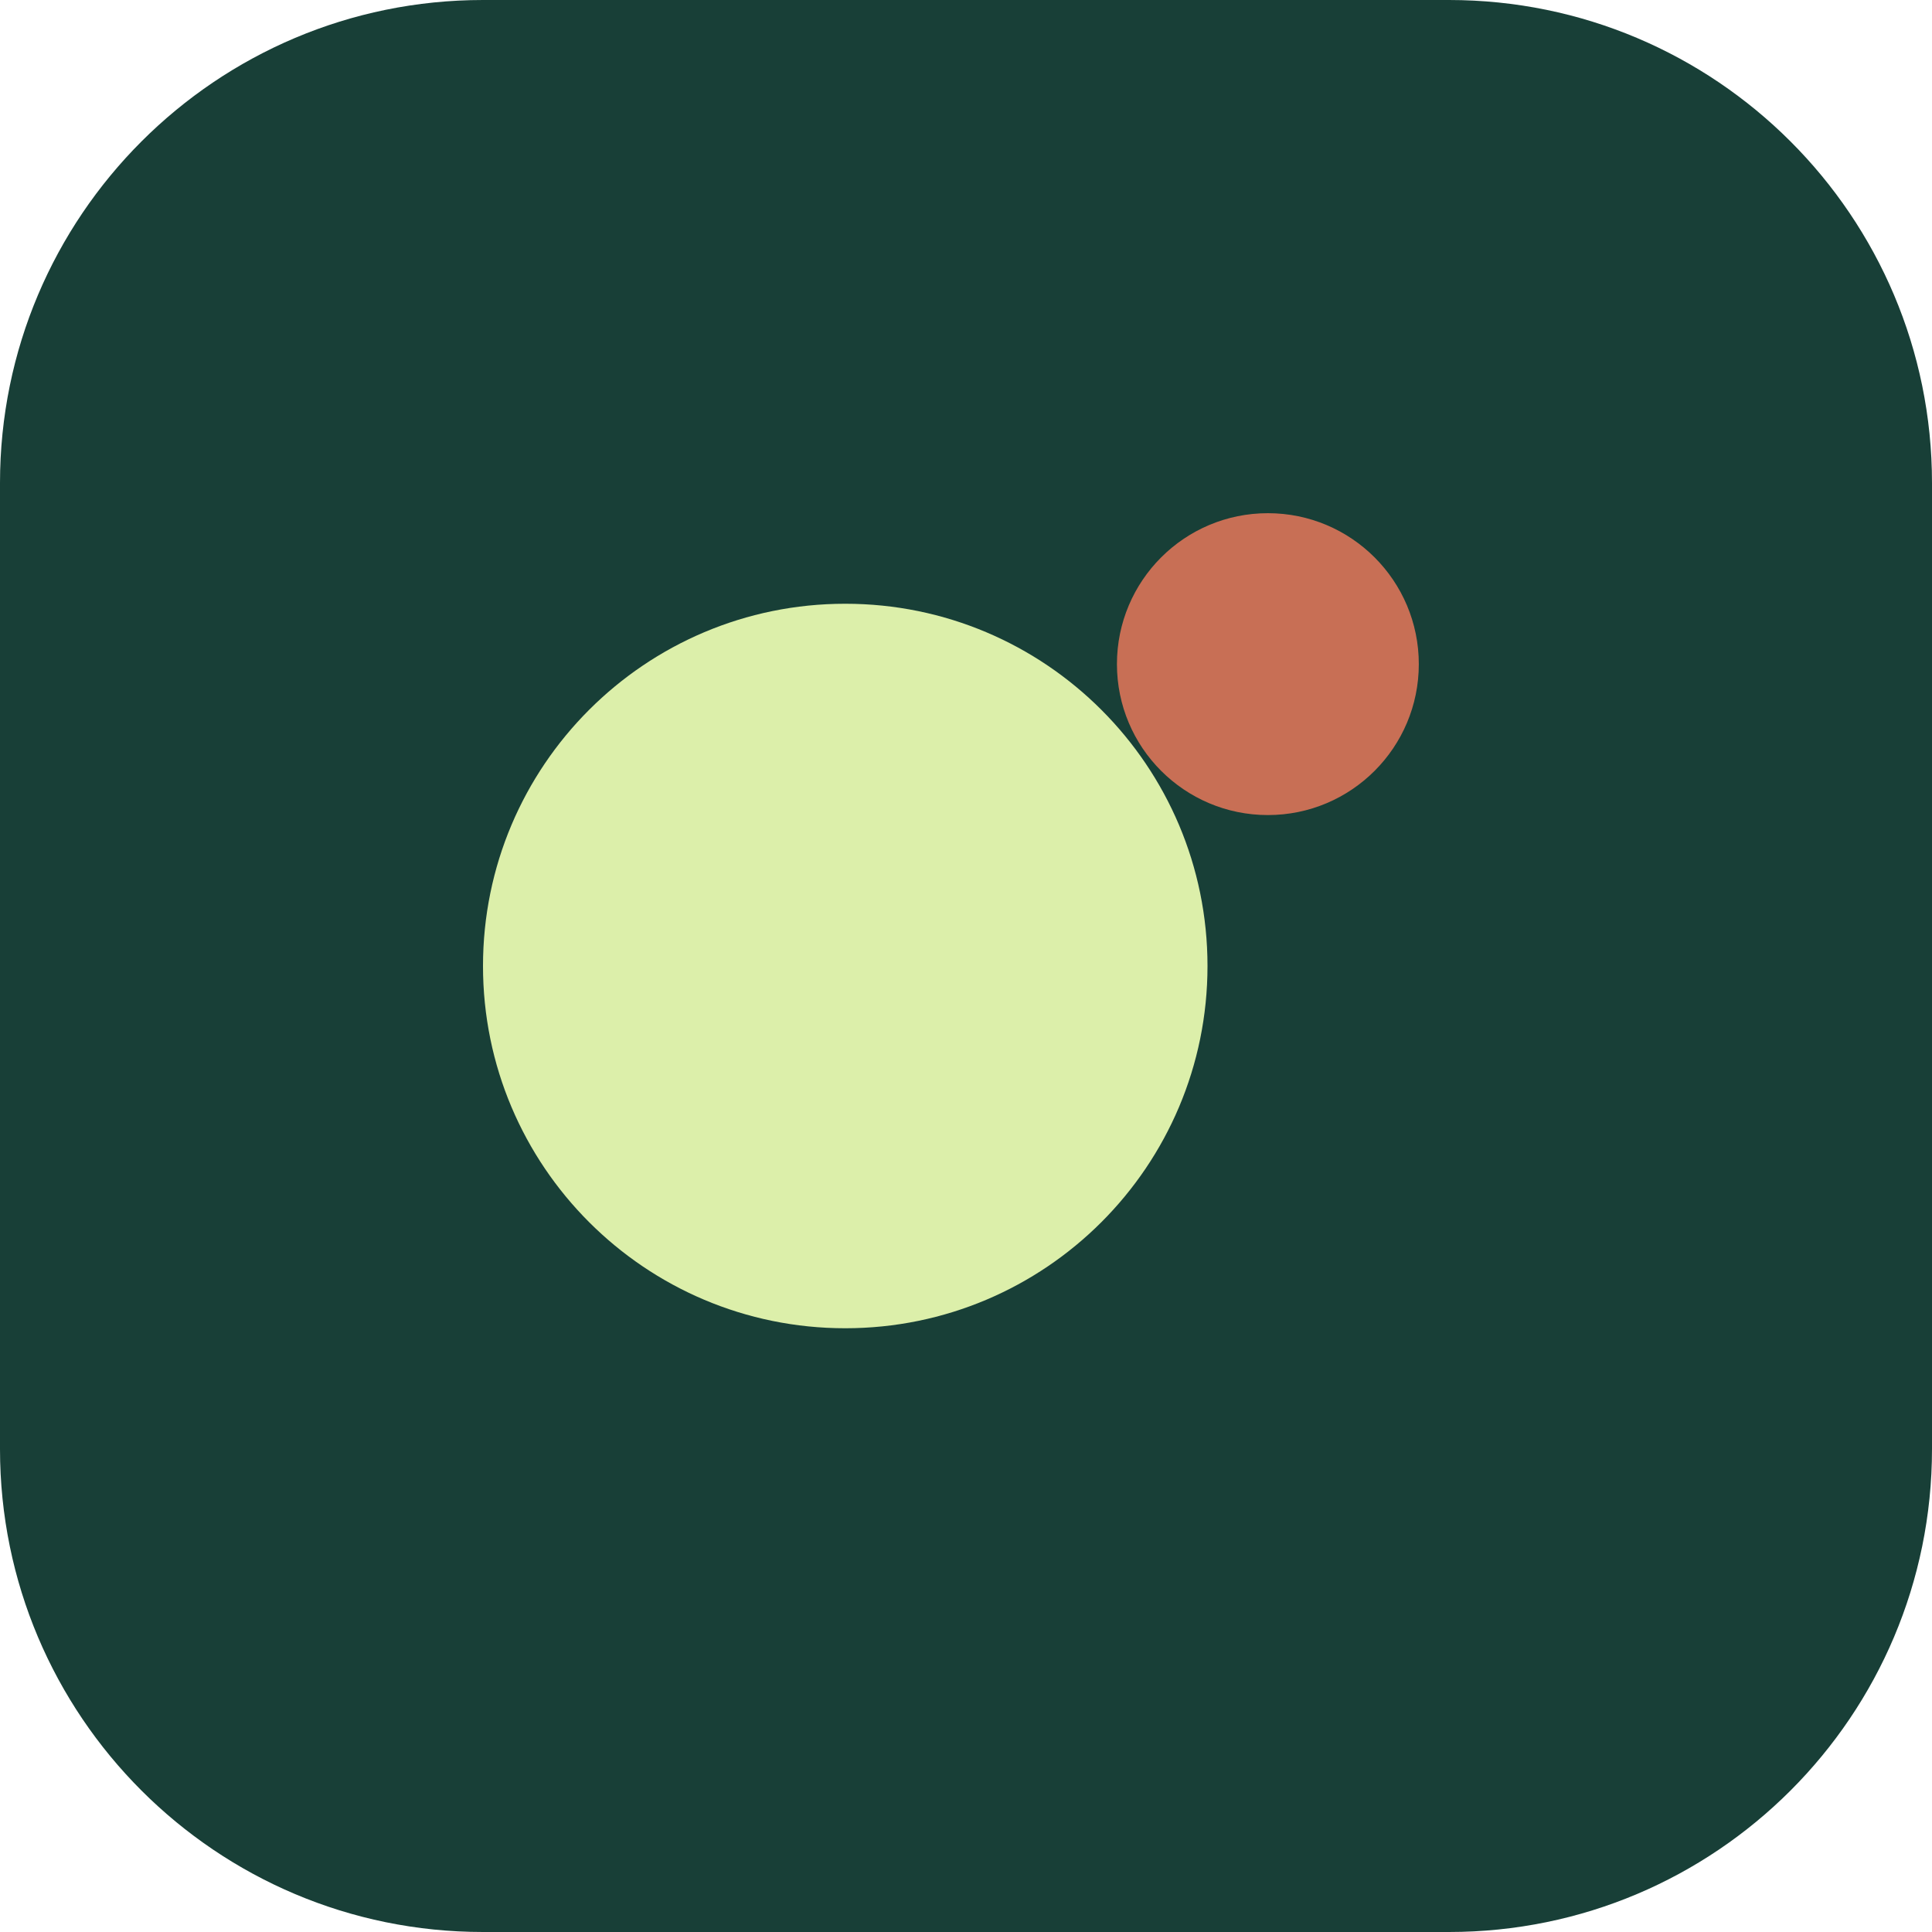
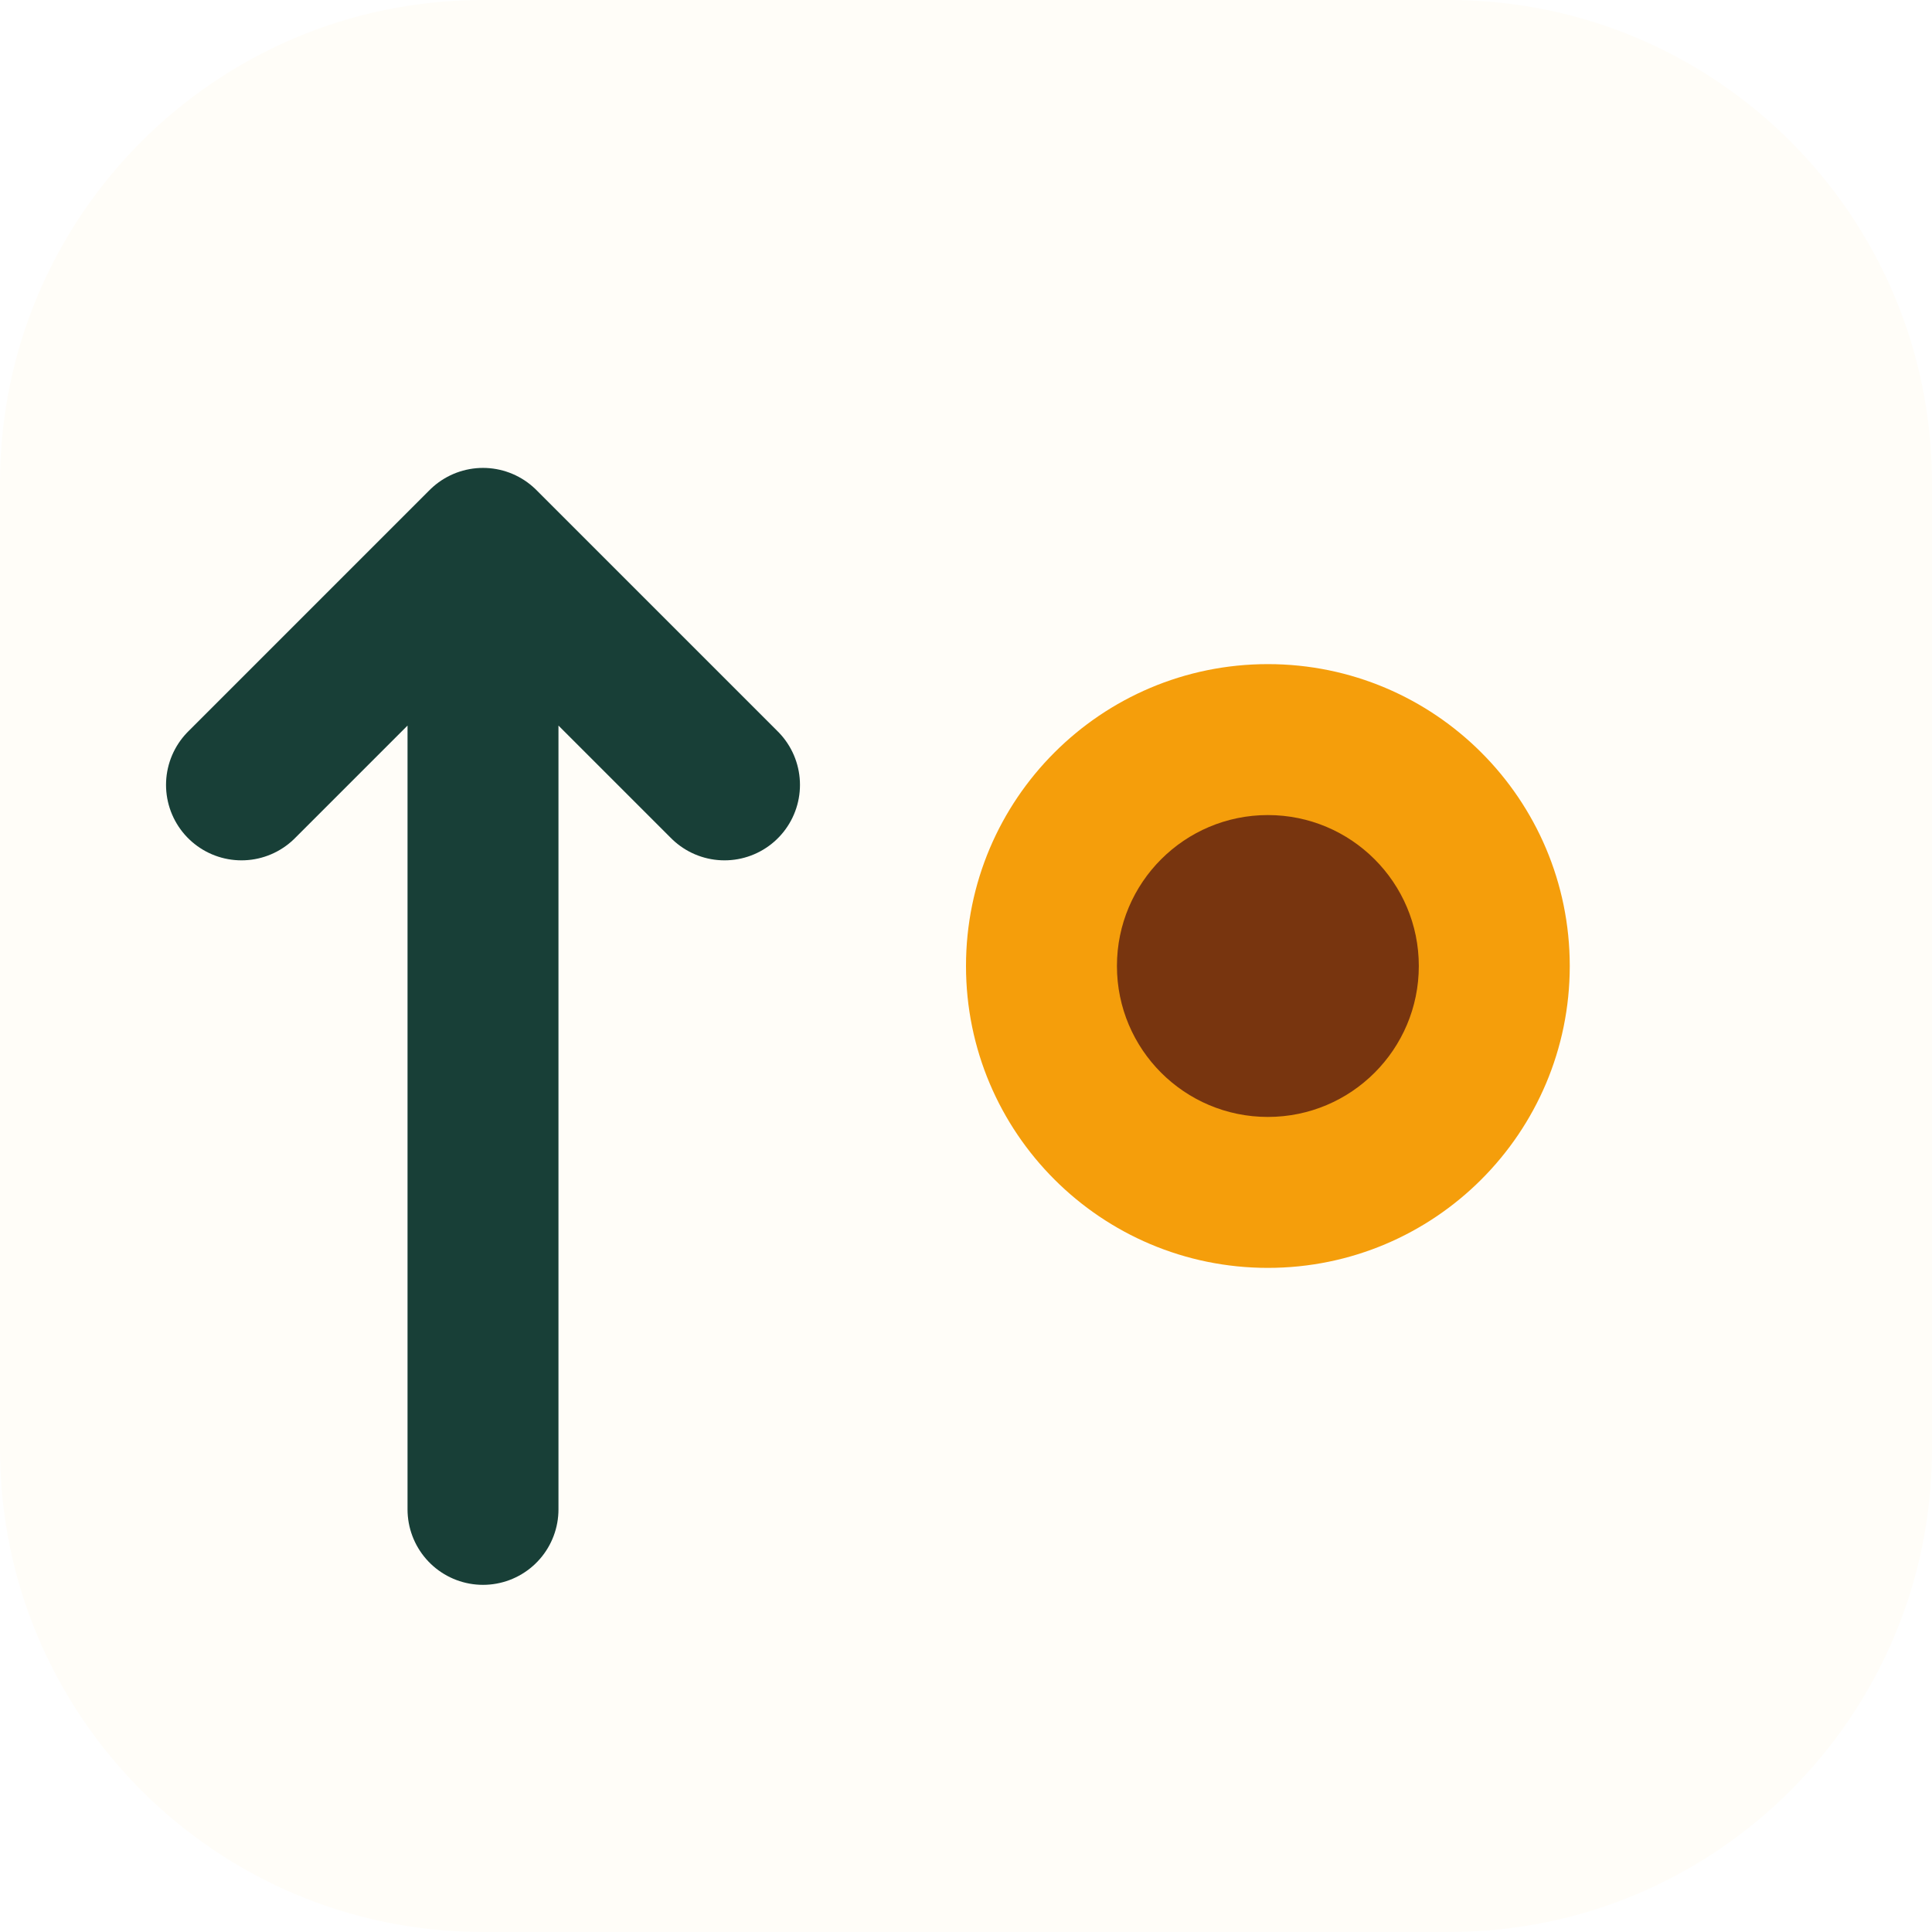
<svg xmlns="http://www.w3.org/2000/svg" viewBox="0 0 32 32" width="32" height="32">
-   <rect width="32" height="32" rx="8" fill="#183f37" />
-   <circle cx="14" cy="16" r="6" fill="#dcefaa" />
-   <circle cx="21" cy="11" r="2.5" fill="#c86f55" />
+   <rect width="32" height="32" rx="8" fill="#fffdf8" />
+   <path d="M8 25V9M8 9L4 13M8 9L12 13" stroke="#183f37" stroke-width="2.5" stroke-linecap="round" stroke-linejoin="round" />
+   <circle cx="21" cy="16" r="5" fill="#f59e0b" />
+   <circle cx="21" cy="16" r="2.5" fill="#78350f" />
</svg>
